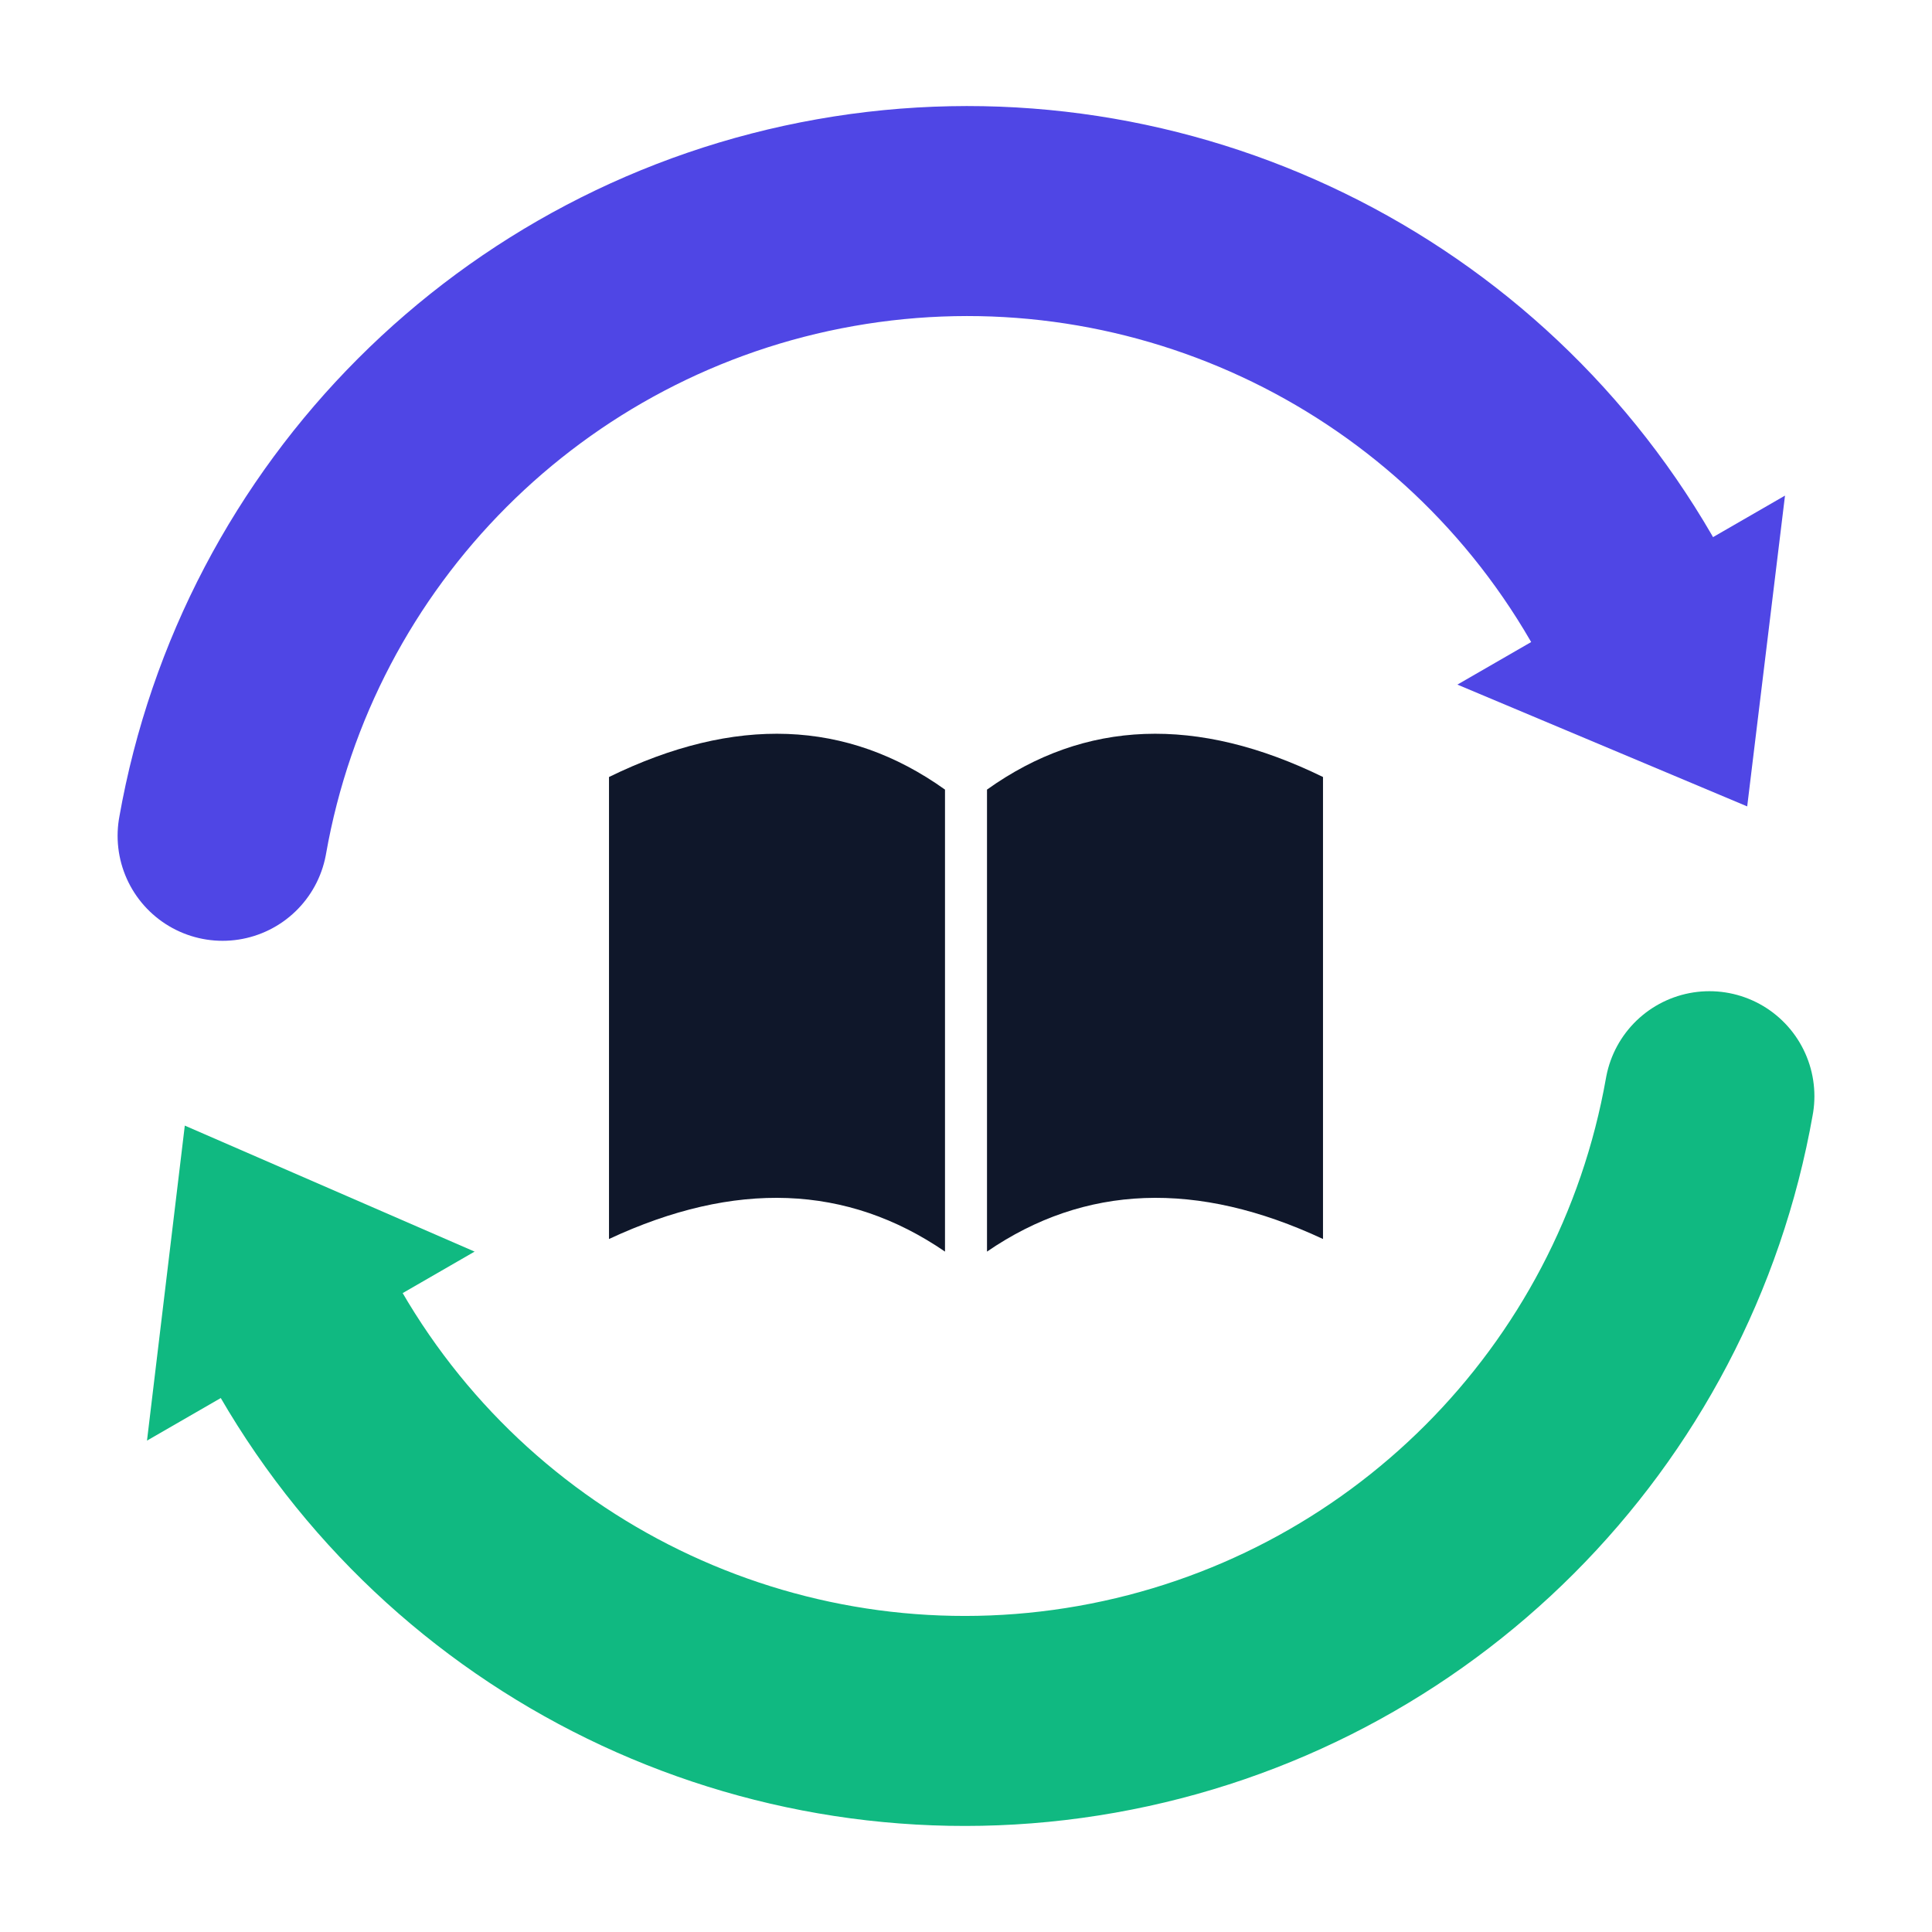
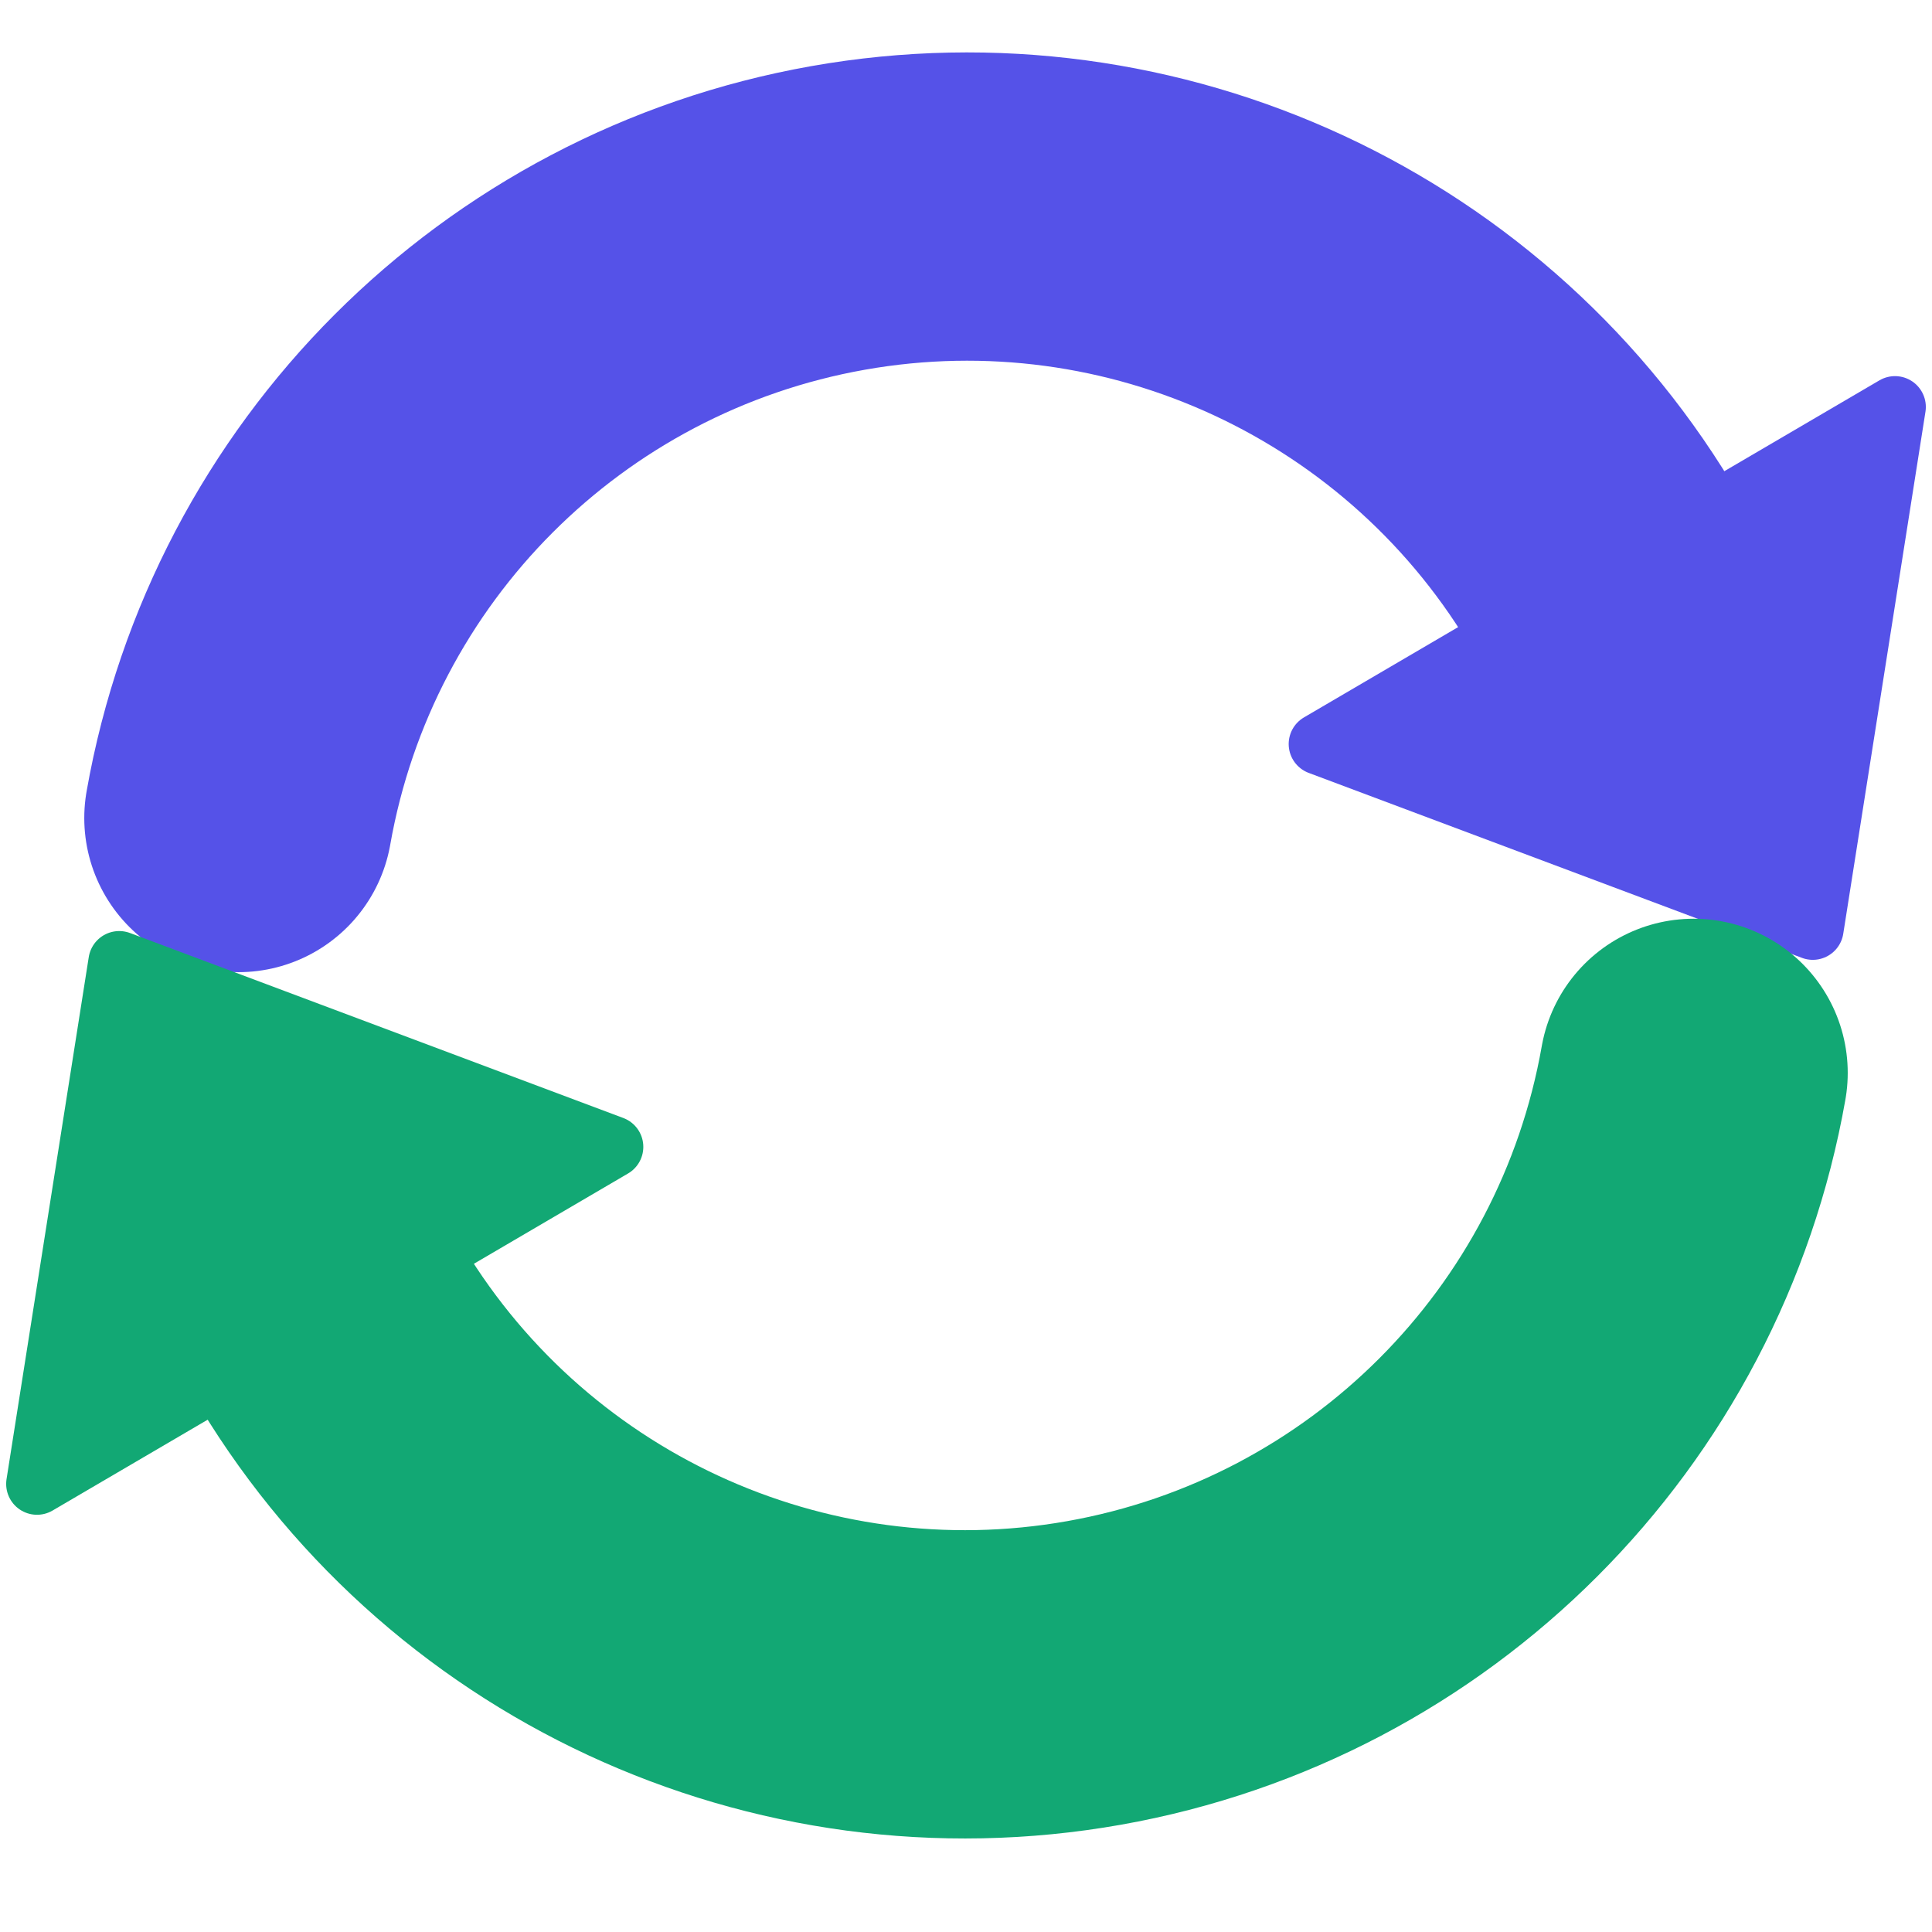
- <svg xmlns="http://www.w3.org/2000/svg" viewBox="9 9 46 46" width="64" height="64" role="img" aria-label="Sybrary">
-   <path d="M14.3 28.9A18 18 0 0 1 47.6 23" fill="none" stroke="#4f46e5" stroke-width="5" stroke-linecap="round" />
-   <path d="M50.6 28.2L51.5 20.8L43.7 25.3z" fill="#4f46e5" />
-   <path d="M49.7 35.1A18 18 0 0 1 16.4 41" fill="none" stroke="#10b981" stroke-width="5" stroke-linecap="round" />
-   <path d="M13.4 35.8L12.5 43.3L20.3 38.8z" fill="#10b981" />
-   <path d="M23.5 27.5q4.5-2.2 8 .3v11q-3.5-2.4-8-.3z" fill="#0f172a" />
-   <path d="M40.5 27.5q-4.5-2.2-8 .3v11q3.5-2.4 8-.3z" fill="#0f172a" />
+ <svg xmlns="http://www.w3.org/2000/svg" viewBox="8.5 9 47 47" width="64" height="64" role="img" aria-label="Sybrary">
+   <path d="M14.3 28.9A18 18 0 0 1 47.6 23" fill="none" stroke="#5552e8" stroke-width="7.5" stroke-linecap="round" />
+   <path d="M52.6 31.6L54.6 18.9L40.6 27.1Z" fill="#5552e8" stroke="#5552e8" stroke-width="1.5" stroke-linejoin="round" />
+   <path d="M49.7 35.1A18 18 0 0 1 16.4 41" fill="none" stroke="#12a874" stroke-width="7.5" stroke-linecap="round" />
+   <path d="M11.4 32.4L9.4 45.1L23.4 36.9Z" fill="#12a874" stroke="#12a874" stroke-width="1.5" stroke-linejoin="round" />
</svg>
